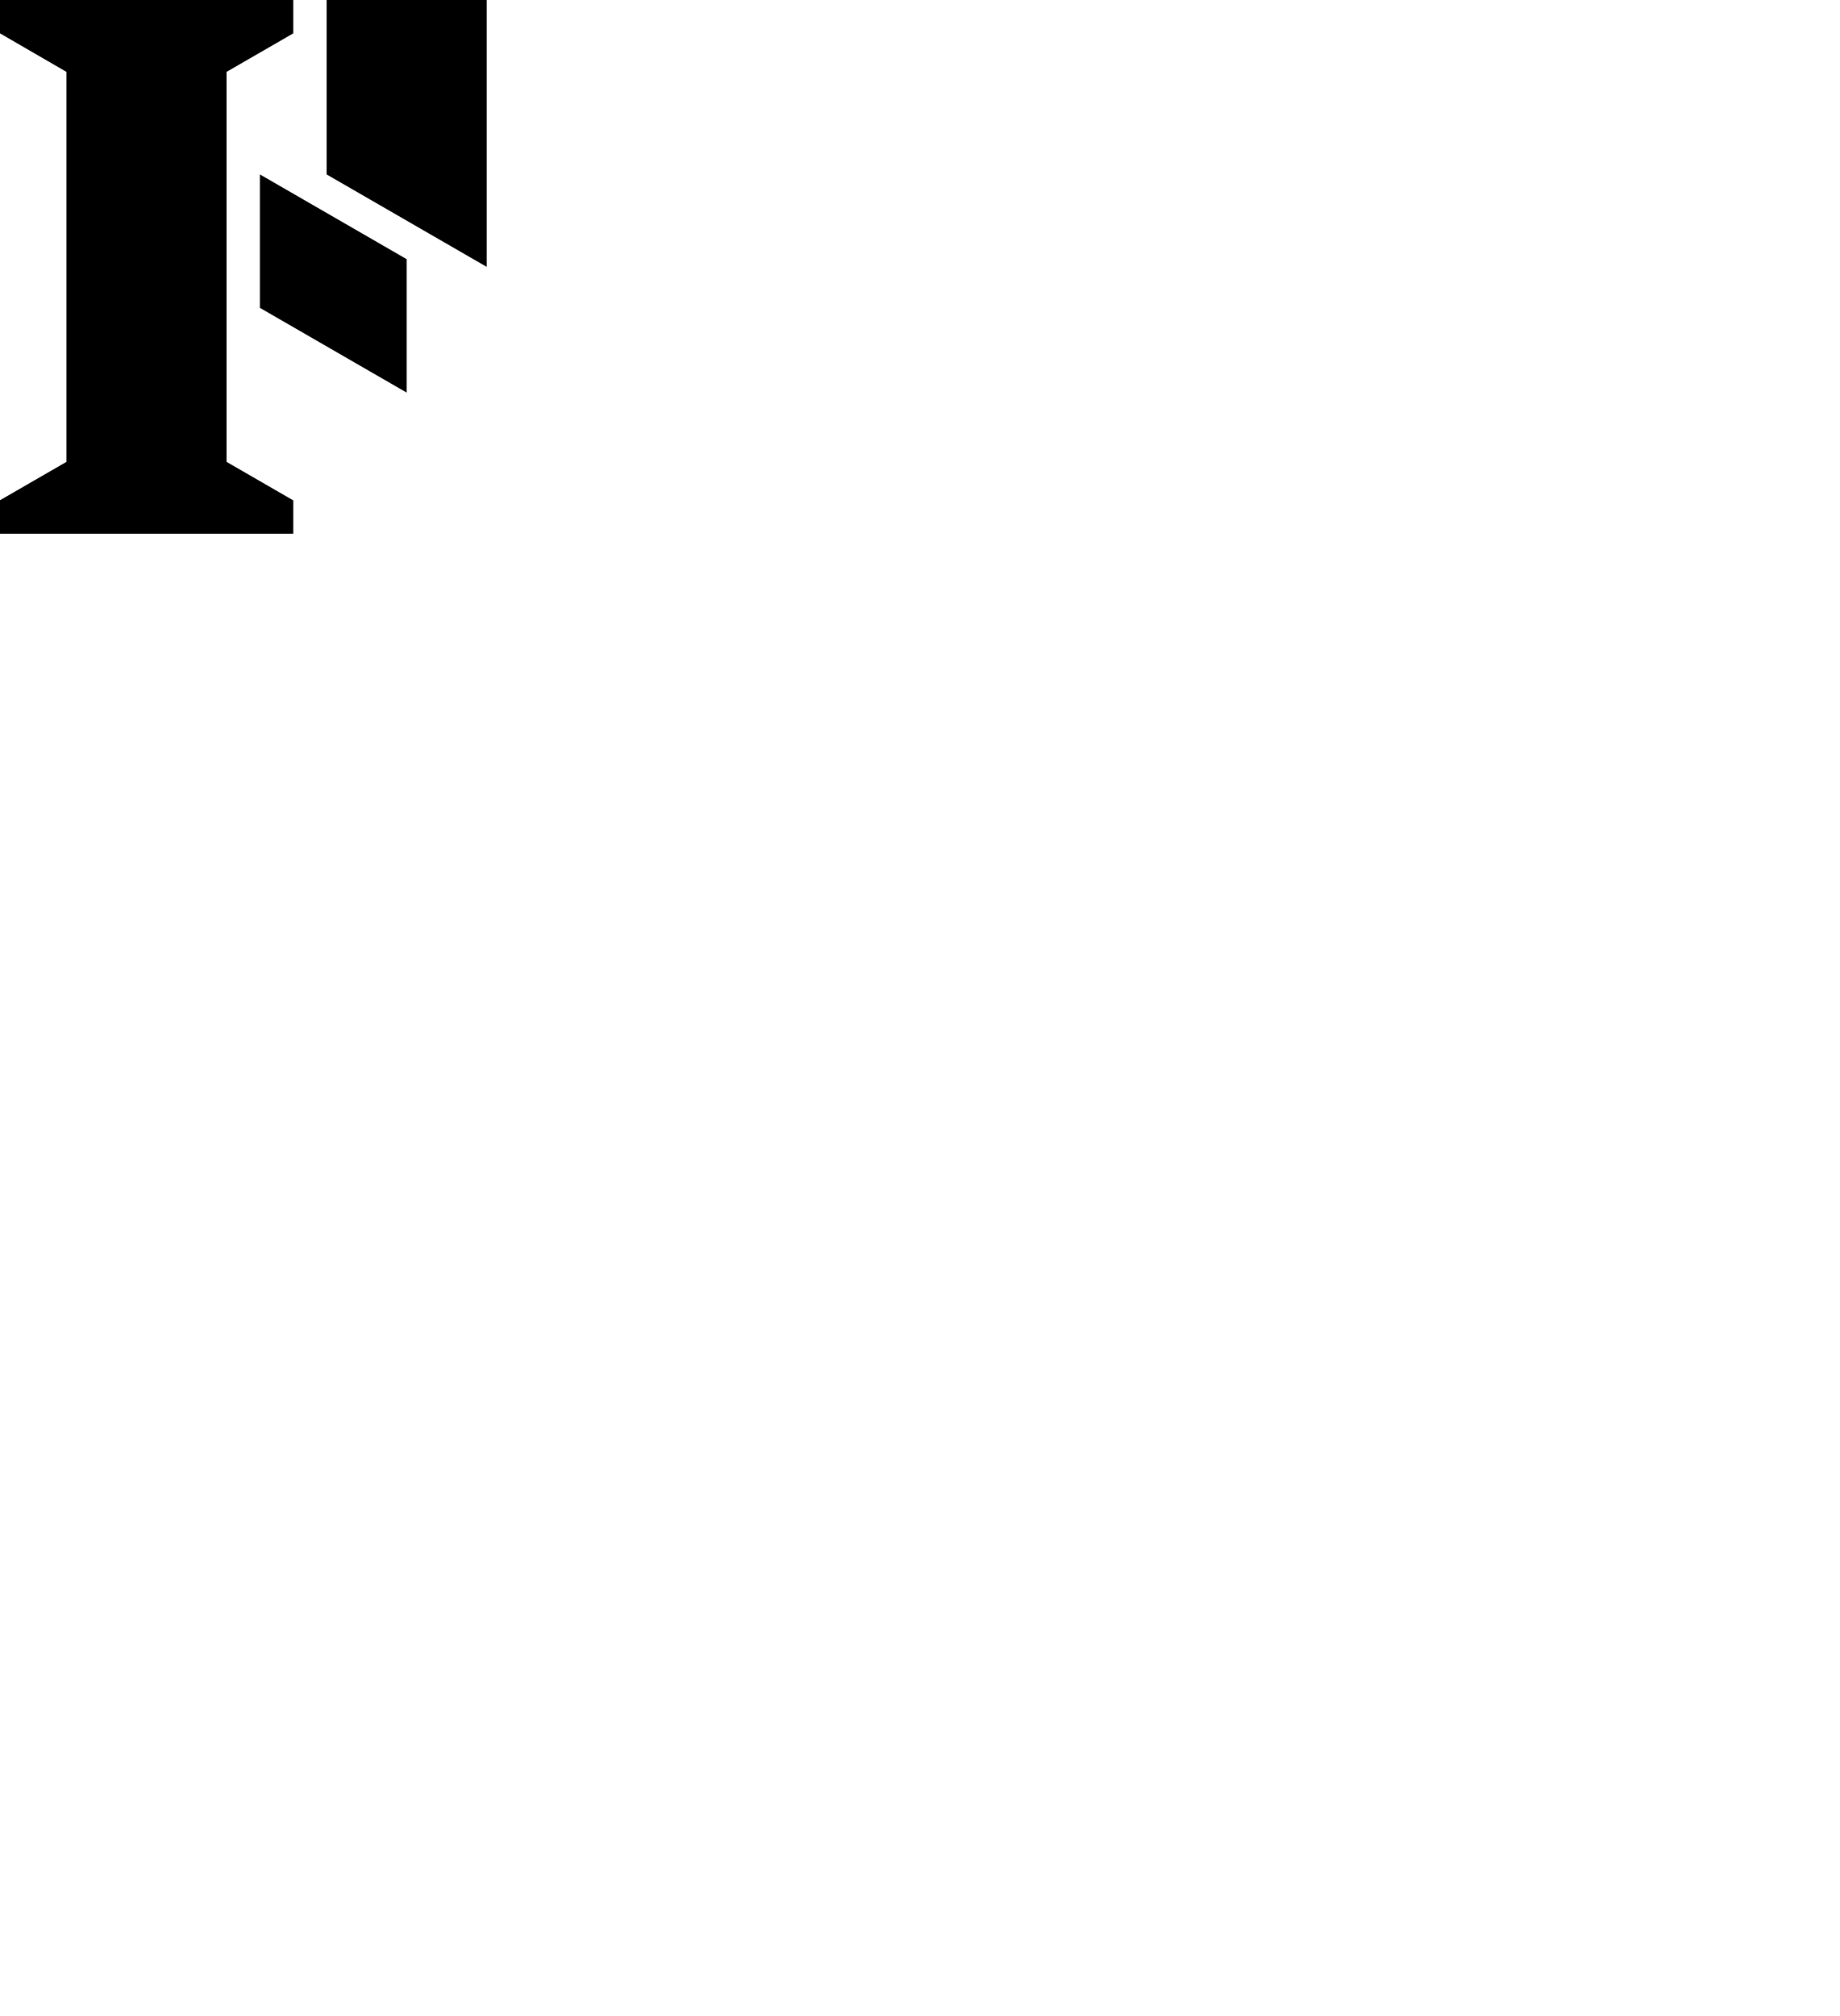
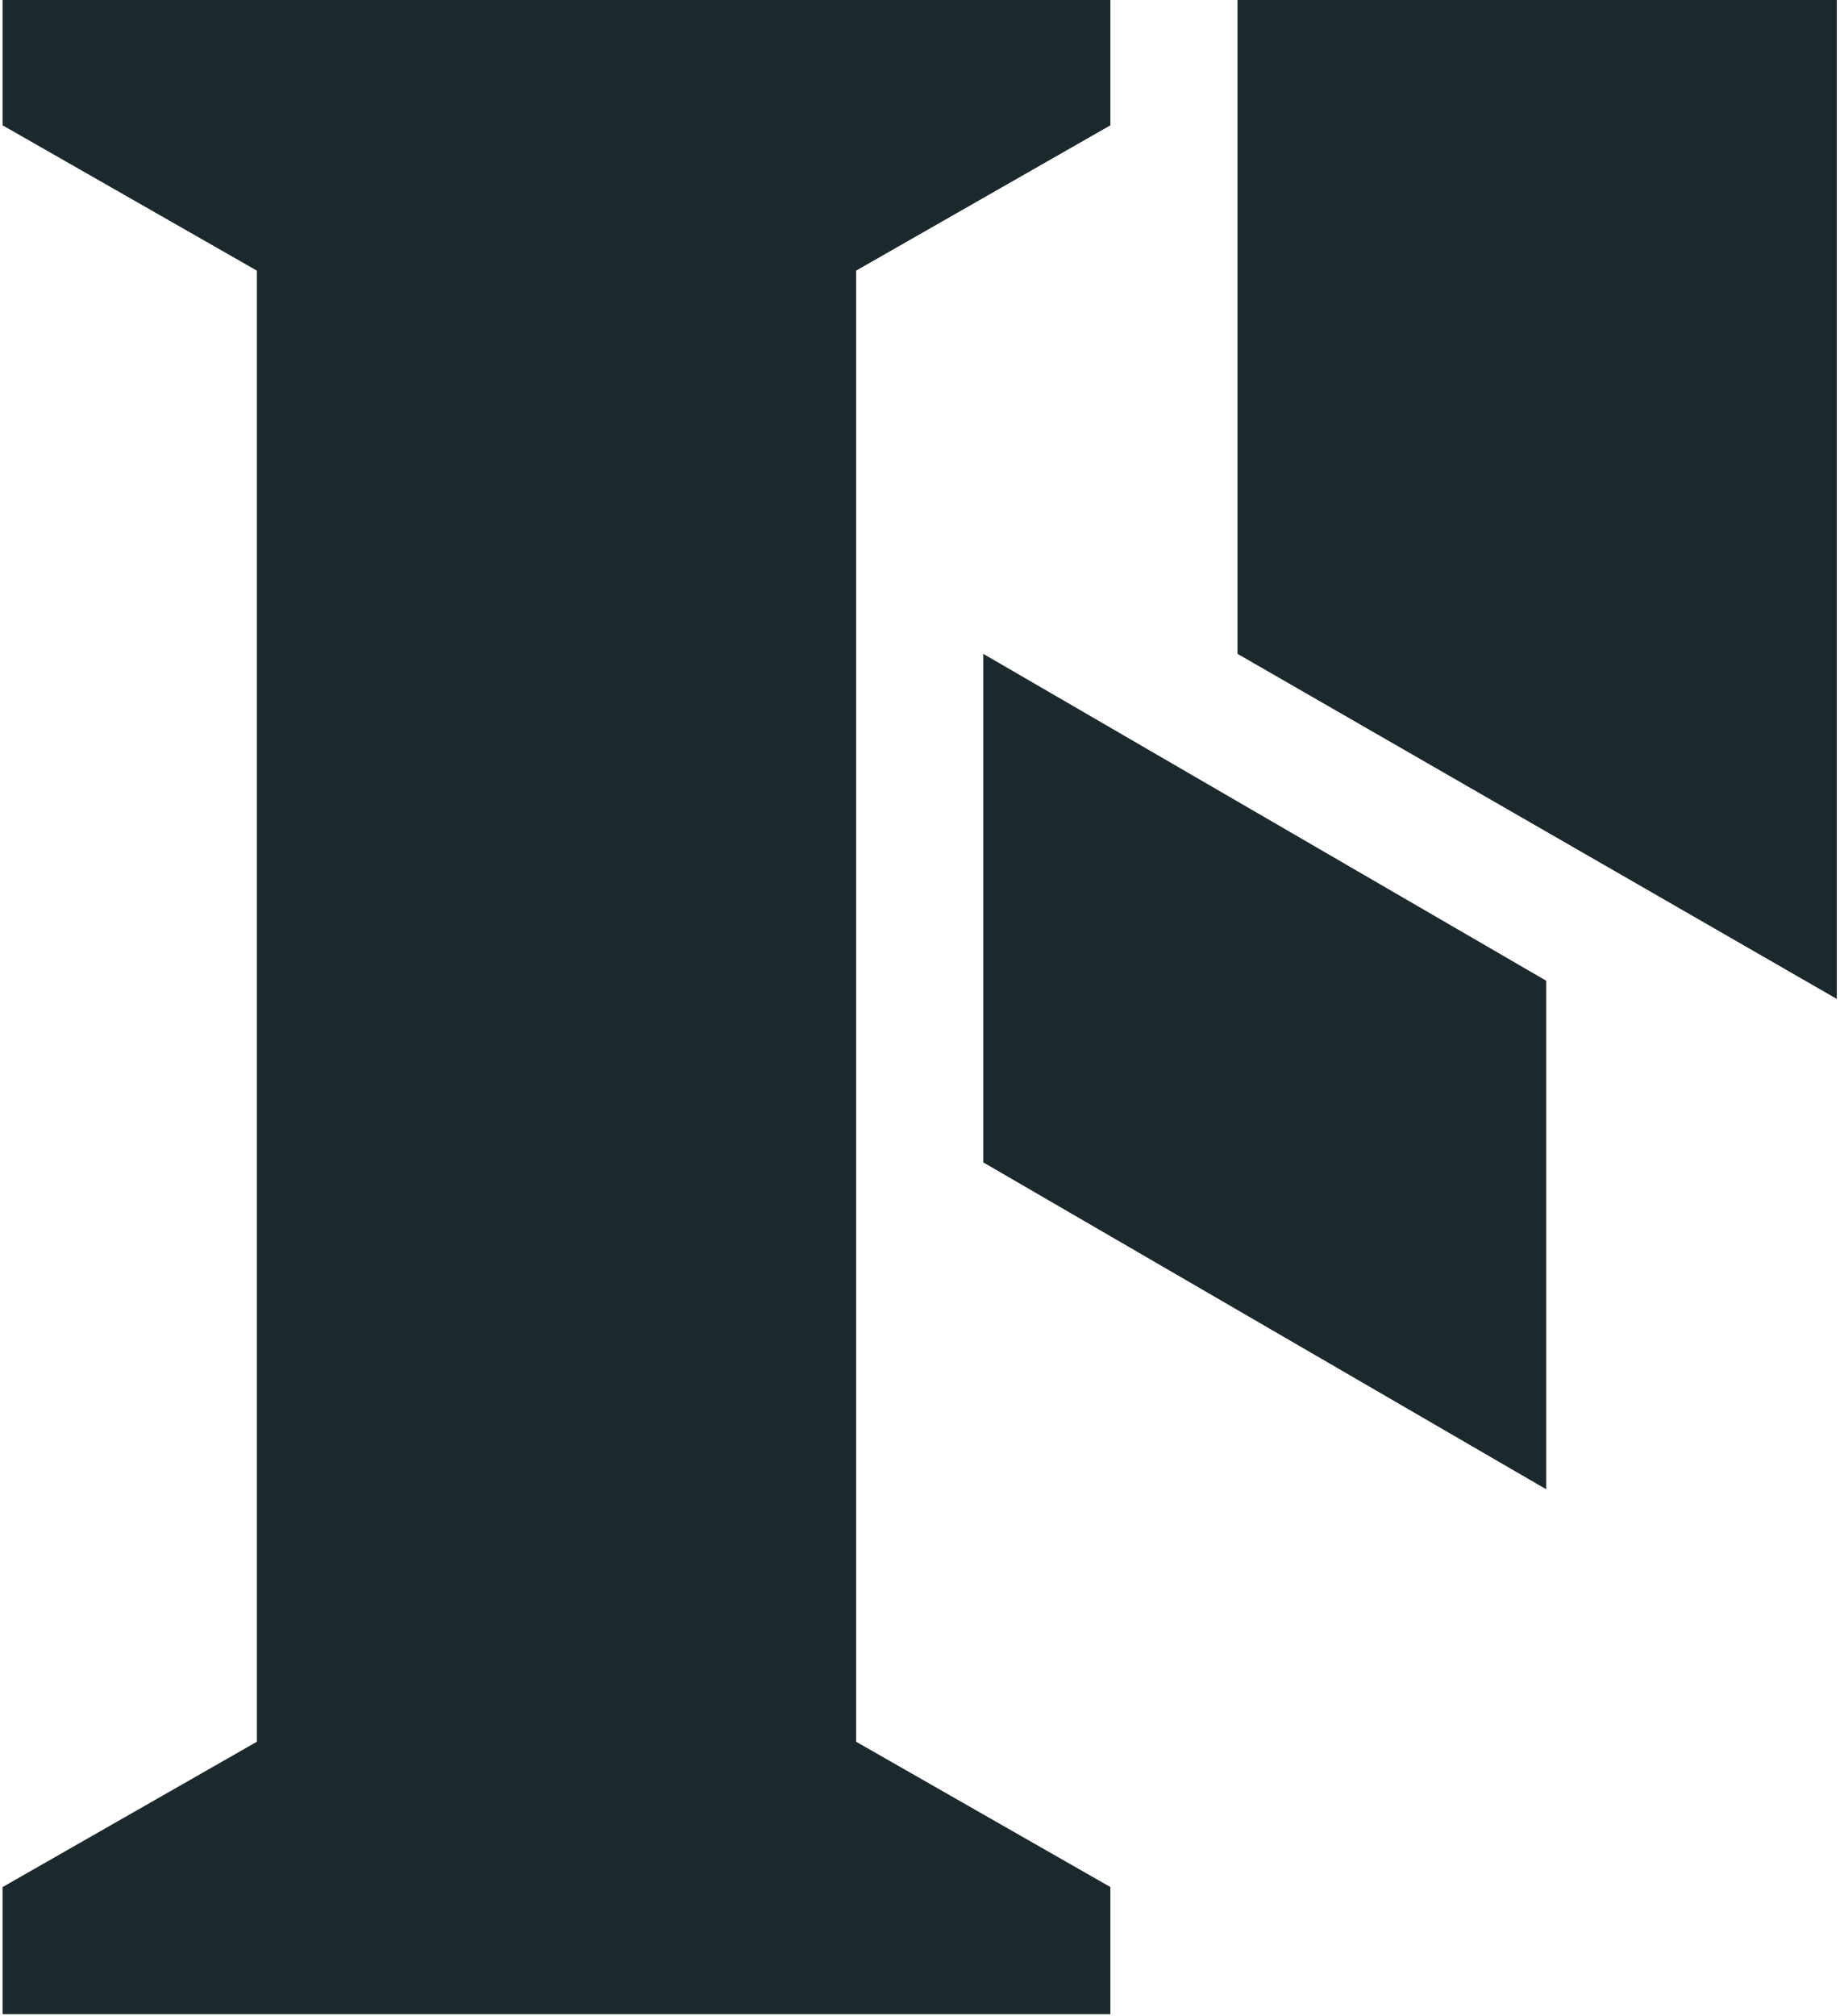
- <svg fill="black" viewBox="0 0 383.25 420">
-   <path d="M 0,0 V 6.95 L 13.844,14.975 v 81.247 l -13.899,8.025 v 6.95 H 13.844 47.203 61.102 v -6.95 L 47.203,96.221 V 14.975 L 61.102,6.95 V 0 H 47.203 13.844 Z M 68.052,0 V 36.338 L 101.411,55.598 V 0 Z m -13.899,36.338 v 27.799 l 30.579,17.655 v -27.799 z" />
+ <svg xmlns="http://www.w3.org/2000/svg" width="383.25" height="420" version="1.1" viewBox="0 0 101 111">
+   <path d="m0 0v6.9l14 8v81l-14 8v7h61v-7l-14-8v-81l14-8v-6.9h-47zm68 0v36l33 19v-56zm-14 36v28l31 18v-28z" fill="#1C292C" />
</svg>
